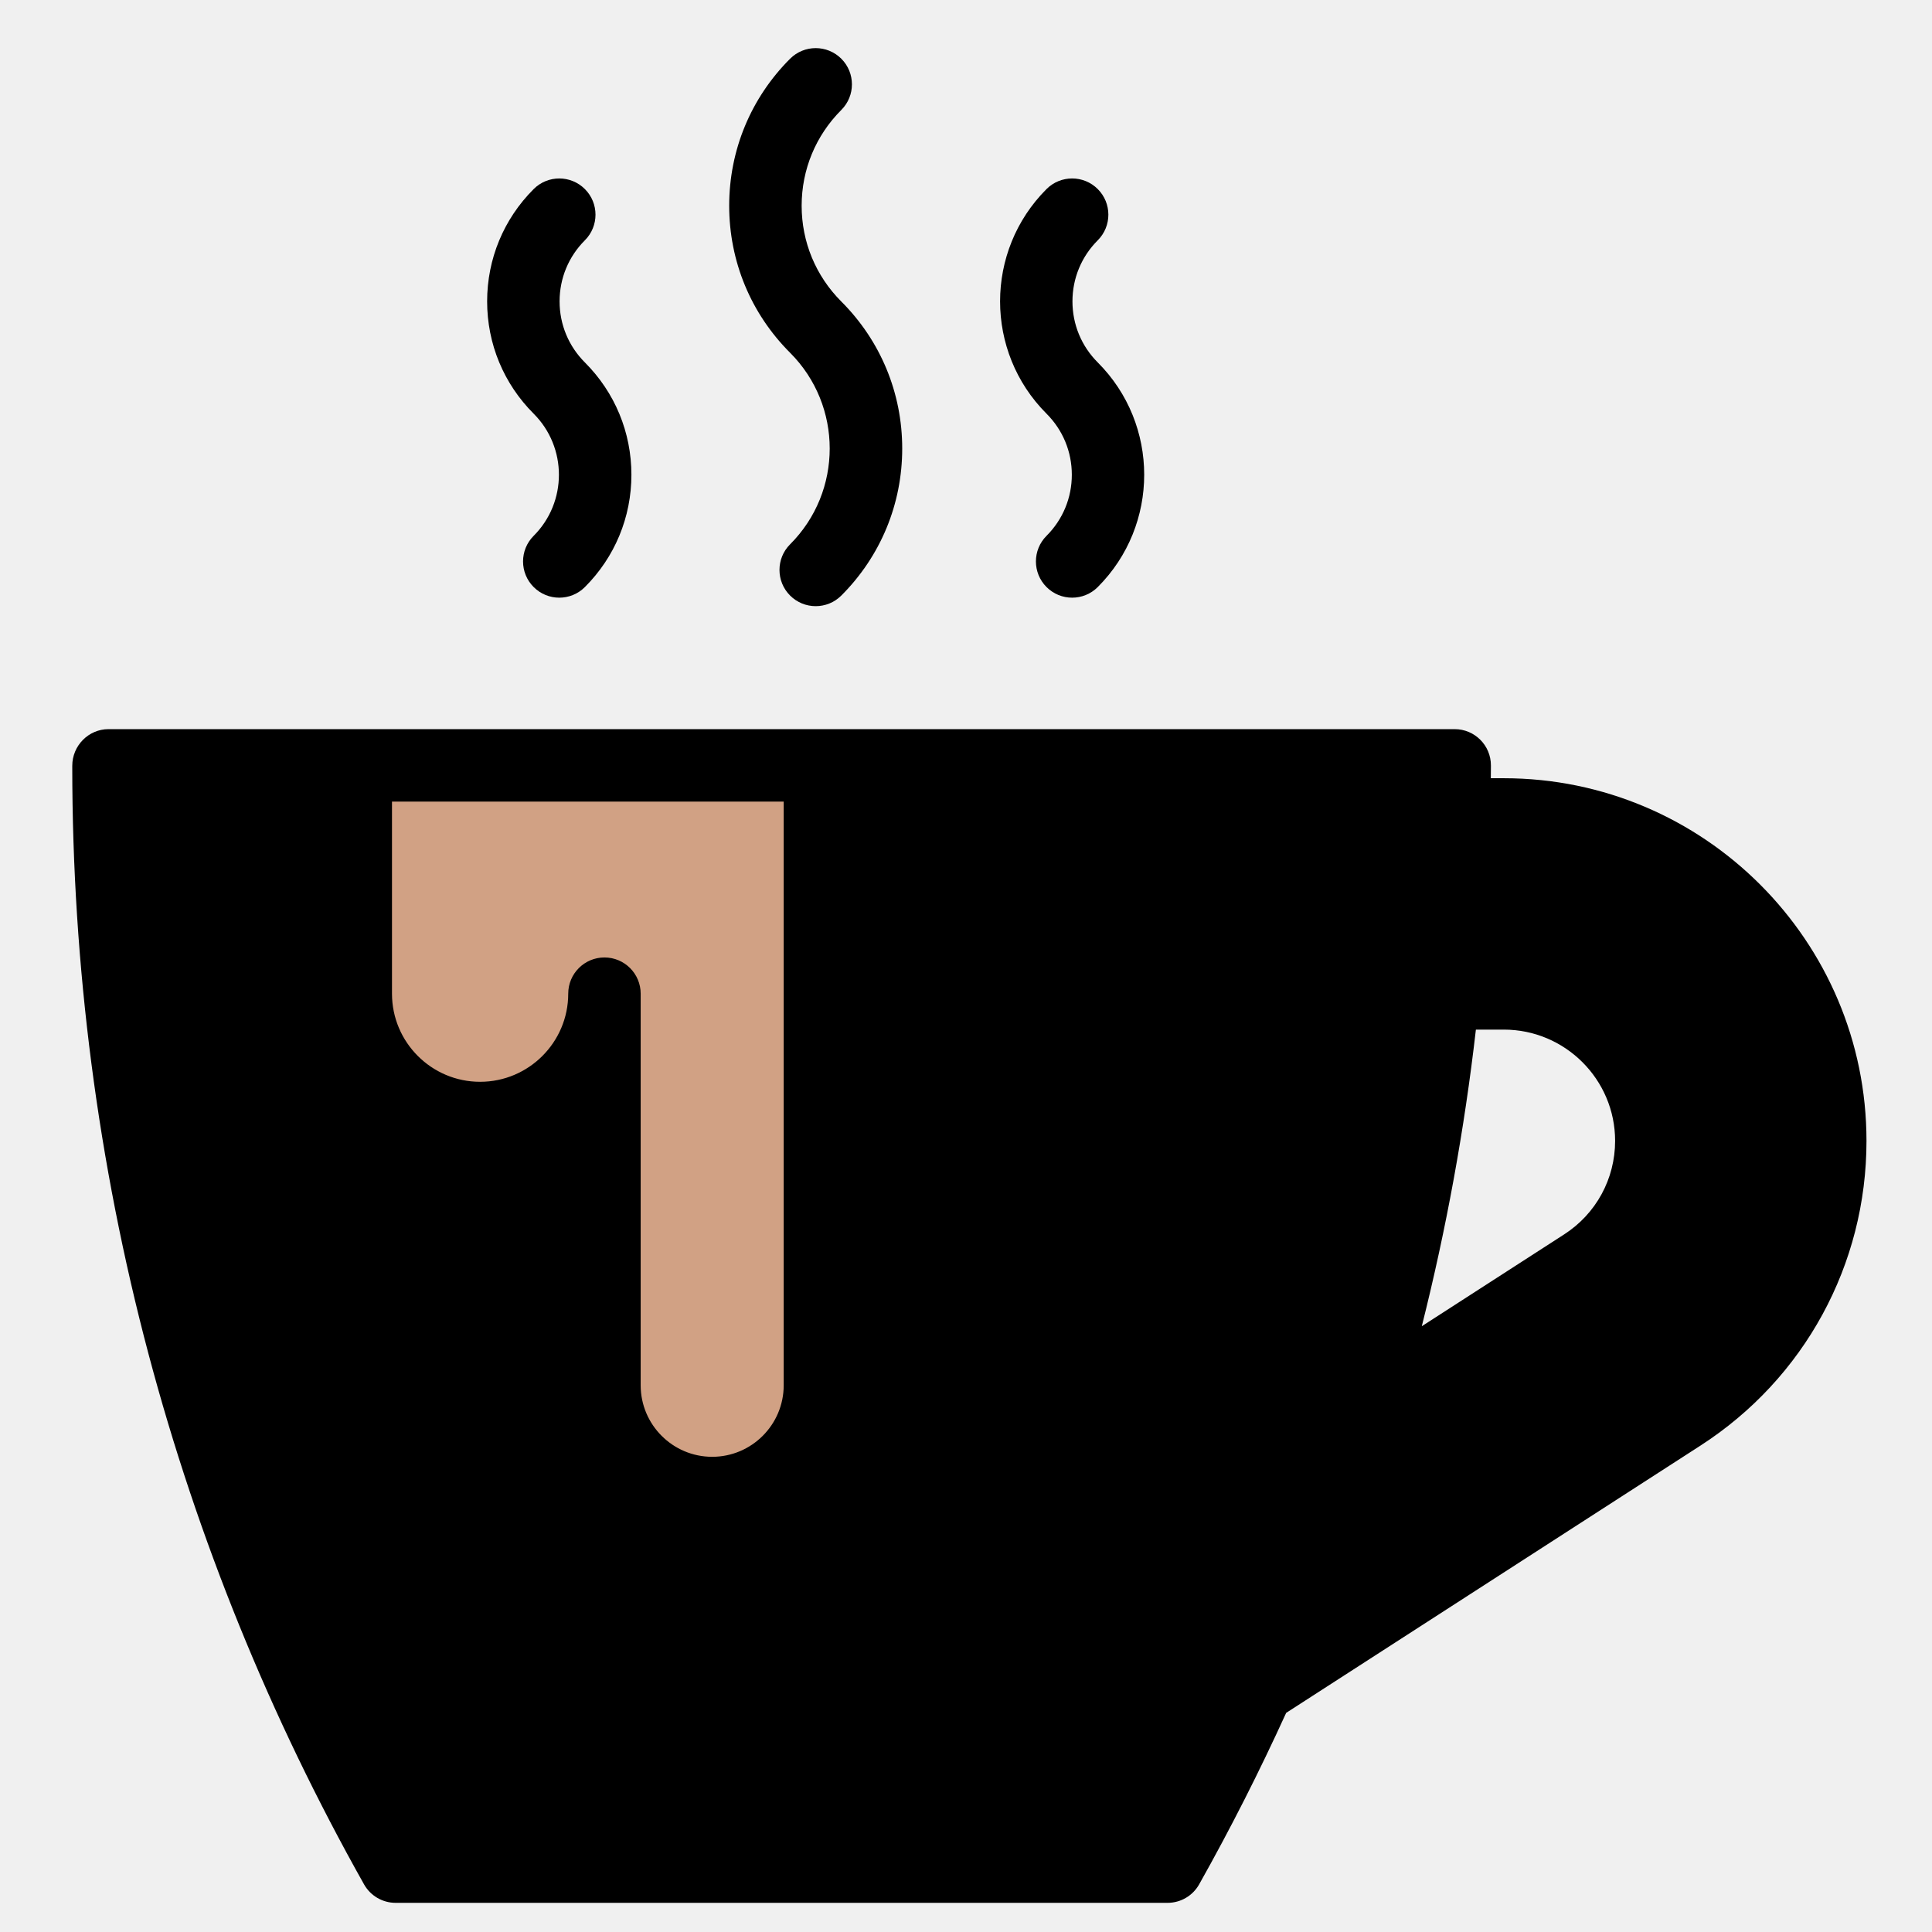
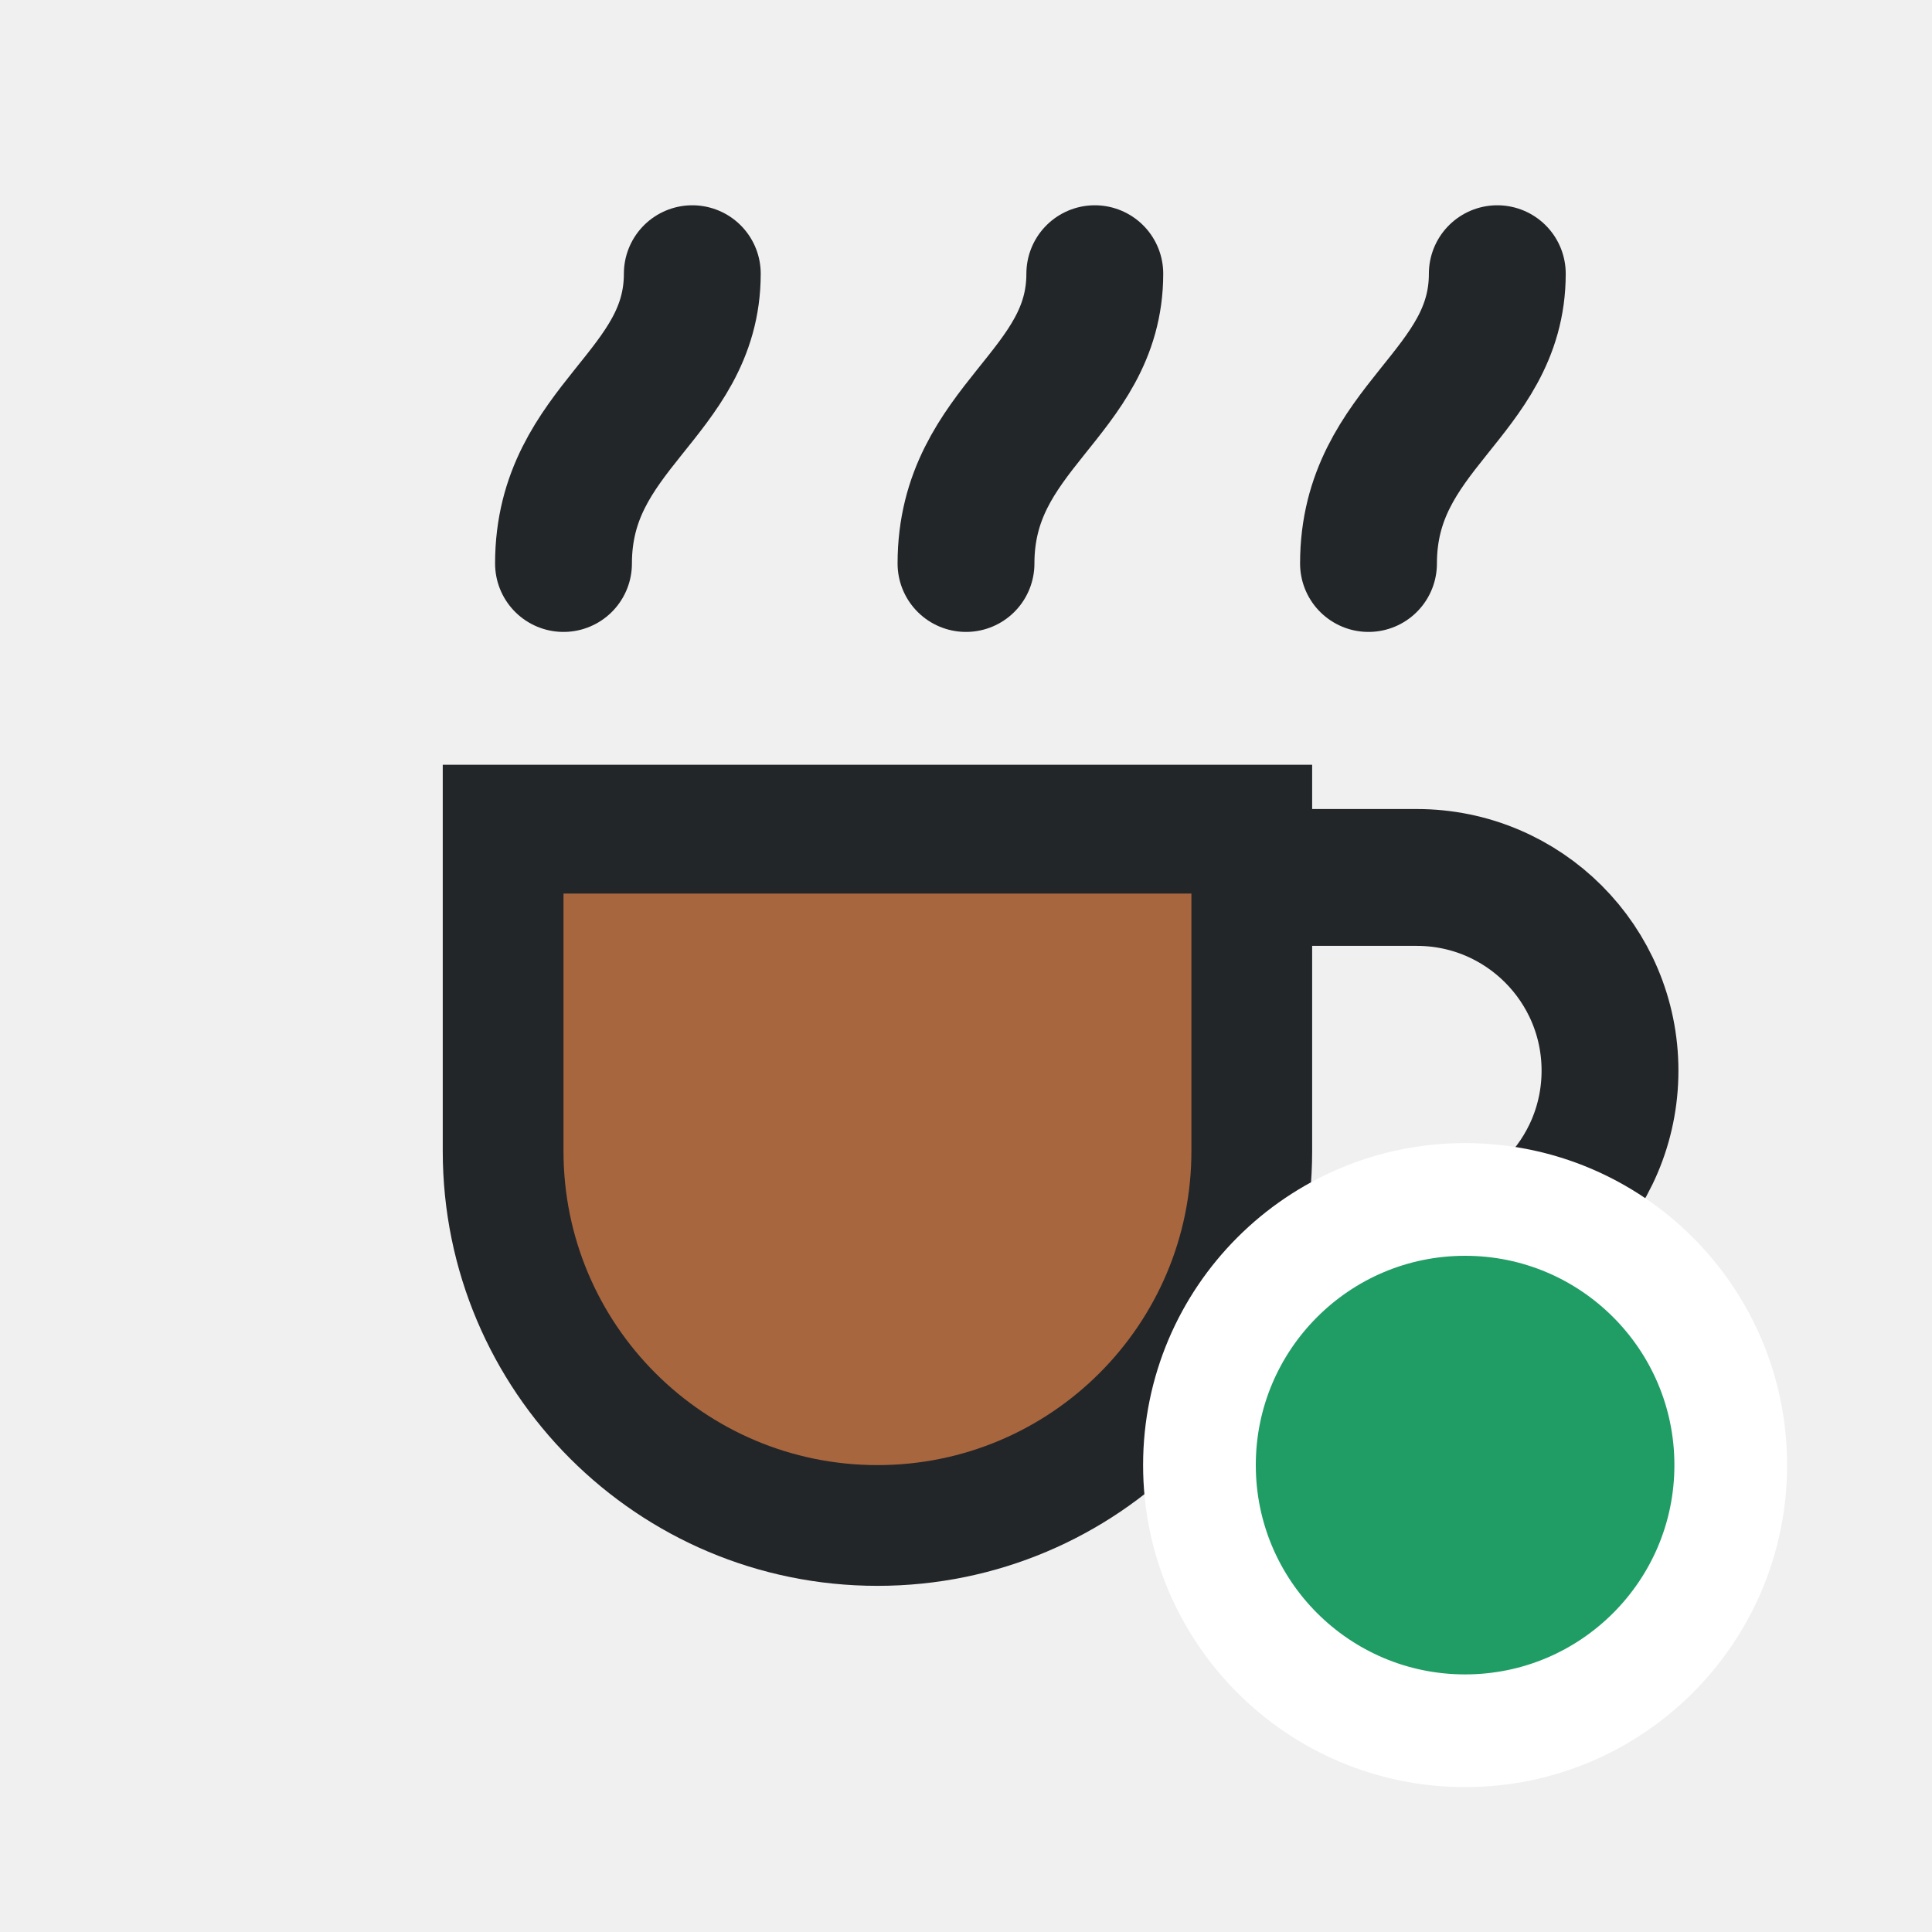
- <svg xmlns="http://www.w3.org/2000/svg" viewBox="0 0 16 16" width="16" height="16">
-   <g transform="matrix(0.03,0,0,0.03,0.3479499,0.3984579)">
-     <path fill="#000000" d="m 403.538,211.548 h -13.72 c -0.347,16.634 -1.34,33.108 -2.972,49.394 h 16.692 c 22.452,0 40.718,18.266 40.718,40.718 0,13.894 -6.97,26.685 -18.645,34.216 l -61.282,39.534 c -7.894,26.554 -17.523,52.36 -28.745,77.295 l 0.005,0.027 116.799,-75.348 c 25.837,-16.668 41.263,-44.975 41.263,-75.723 -0.001,-49.689 -40.426,-90.113 -90.113,-90.113 z" />
-     <path fill="#000000" d="m 18.35,198.381 c 0,110.3 28.794,213.869 79.263,303.619 H 310.71 c 50.468,-89.75 79.263,-193.319 79.263,-303.619 0,-0.127 -0.002,-0.254 -0.002,-0.381 H 18.352 c 0,0.127 -0.002,0.253 -0.002,0.381 z" />
-     <path fill="#d1a184" d="M 155.261,198 H 86.612 v 63.028 c 0,18.957 15.368,34.324 34.324,34.324 18.957,0 34.325,-15.368 34.325,-34.324 v 108.101 c 0,16.426 13.316,29.742 29.742,29.742 16.426,0 29.742,-13.316 29.742,-29.742 V 198 Z" />
-     <path fill="#000000" d="m 18.352,188 c -5.522,0 -9.999,4.573 -10,10.096 l -0.002,0.285 c 0,54.939 7.079,109.472 21.041,162.082 13.544,51.038 33.564,100.307 59.506,146.439 1.771,3.149 5.104,5.1 8.717,5.1 H 310.711 c 3.613,0 6.945,-1.95 8.717,-5.1 8.684,-15.443 16.687,-31.245 24.023,-47.34 l 114.357,-73.775 c 28.705,-18.518 45.842,-49.966 45.842,-84.125 -0.001,-55.204 -44.911,-100.113 -100.113,-100.113 h -3.592 c 0.005,-1.056 0.027,-2.112 0.027,-3.168 L 399.971,198 c 0,-5.523 -4.478,-10 -10,-10 z m 10.072,20 h 48.188 v 53.027 c 0,24.441 19.885,44.326 44.326,44.326 8.976,0 17.337,-2.683 24.324,-7.287 v 71.064 c 0,21.914 17.828,39.74 39.742,39.74 21.914,0 39.74,-17.827 39.74,-39.74 v -25.195 -90 V 208 h 155.152 c -0.775,49.949 -7.595,99.466 -20.297,147.332 C 346.987,402.863 328.568,448.814 304.826,492 H 103.492 C 79.751,448.814 61.335,402.864 48.721,355.332 36.019,307.466 29.201,257.948 28.424,208 Z m 68.188,0 H 204.744 v 45.936 90 25.195 c 0,10.885 -8.854,19.74 -19.74,19.74 -10.886,0 -19.742,-8.855 -19.742,-19.74 V 261.027 c 0,-5.523 -4.477,-10 -10,-10 -5.523,0 -10,4.477 -10,10 0,13.413 -10.913,24.324 -24.326,24.324 -13.413,0 -24.324,-10.911 -24.324,-24.324 z m 302.924,13.547 h 4.002 c 44.174,0 80.113,35.937 80.113,80.111 0,27.337 -13.715,52.504 -36.684,67.322 l -89.691,57.861 c 5.76,-14.803 10.947,-29.825 15.564,-45.021 l 58.191,-37.541 c 14.542,-9.381 23.225,-25.313 23.225,-42.619 0,-27.966 -22.753,-50.719 -50.719,-50.719 h -5.742 c 0.808,-9.772 1.383,-19.574 1.74,-29.395 z m -3.711,49.396 h 7.713 c 16.938,0 30.719,13.779 30.719,30.717 0,10.481 -5.257,20.132 -14.064,25.814 l -39.301,25.352 c 6.77,-26.884 11.763,-54.242 14.934,-81.883 z" />
-     <path fill="#000000" d="m 206.509,136.978 c -3.905,3.905 -3.905,10.237 0,14.143 1.953,1.952 4.512,2.929 7.071,2.929 2.559,0 5.119,-0.977 7.071,-2.929 10.84,-10.84 16.81,-25.253 16.81,-40.583 0,-15.331 -5.97,-29.744 -16.811,-40.584 -7.062,-7.062 -10.952,-16.453 -10.952,-26.441 0,-9.988 3.89,-19.378 10.952,-26.441 3.905,-3.905 3.906,-10.237 0,-14.142 -3.906,-3.905 -10.237,-3.905 -14.142,0 -10.841,10.84 -16.811,25.253 -16.811,40.583 0,15.331 5.97,29.744 16.81,40.584 14.582,14.578 14.582,38.302 0.002,52.881 z" />
-     <path fill="#000000" d="m 284.282,117.775 c 0,6.369 -2.48,12.357 -6.984,16.86 -3.905,3.905 -3.905,10.237 0,14.143 1.953,1.953 4.512,2.929 7.071,2.929 2.559,0 5.118,-0.976 7.071,-2.929 17.095,-17.095 17.095,-44.91 0,-62.005 -4.504,-4.503 -6.984,-10.491 -6.984,-16.86 0,-6.369 2.48,-12.357 6.984,-16.86 3.905,-3.905 3.905,-10.237 0,-14.143 -3.906,-3.905 -10.236,-3.905 -14.143,0 -17.095,17.095 -17.095,44.91 0,62.005 4.505,4.503 6.985,10.491 6.985,16.86 z" />
-     <path fill="#000000" d="m 135.72,134.635 c -3.905,3.905 -3.905,10.237 0,14.143 1.953,1.953 4.512,2.929 7.071,2.929 2.559,0 5.119,-0.976 7.071,-2.929 8.281,-8.281 12.841,-19.292 12.841,-31.003 0,-11.711 -4.561,-22.721 -12.842,-31.002 -4.503,-4.503 -6.984,-10.491 -6.984,-16.86 0,-6.369 2.48,-12.357 6.984,-16.86 3.905,-3.905 3.906,-10.237 0,-14.142 -3.906,-3.905 -10.237,-3.905 -14.142,0 -8.281,8.281 -12.842,19.292 -12.842,31.003 0,11.711 4.561,22.721 12.842,31.002 9.298,9.295 9.298,24.423 0.001,33.719 z" />
-   </g>
+ <svg xmlns="http://www.w3.org/2000/svg" viewBox="0 0 24 24" width="24" height="24">
+   <path d="M7 7c0-1.7 1.6-2.1 1.6-3.6M12 7c0-1.7 1.6-2.1 1.6-3.6M17 7c0-1.7 1.6-2.1 1.6-3.6" fill="none" stroke="#232629" stroke-width="1.7" stroke-linecap="round" />
+   <path d="M5.5 9.5h10.8v4.8a5.4 5.4 0 0 1-5.4 5.4 5.4 5.4 0 0 1-5.4-5.4z" fill="#232629" />
+   <path d="M16.3 10.9h1.3a2.4 2.4 0 0 1 0 4.8h-1.3" fill="none" stroke="#232629" stroke-width="1.7" stroke-linecap="round" />
+   <path d="M7 11.1h7.8v3.2a3.9 3.9 0 0 1-7.8 0z" fill="#a8663f" />
+   <circle cx="18.2" cy="18.2" r="3.3" fill="#1f9d65" stroke="#ffffff" stroke-width="1.4" />
</svg>
